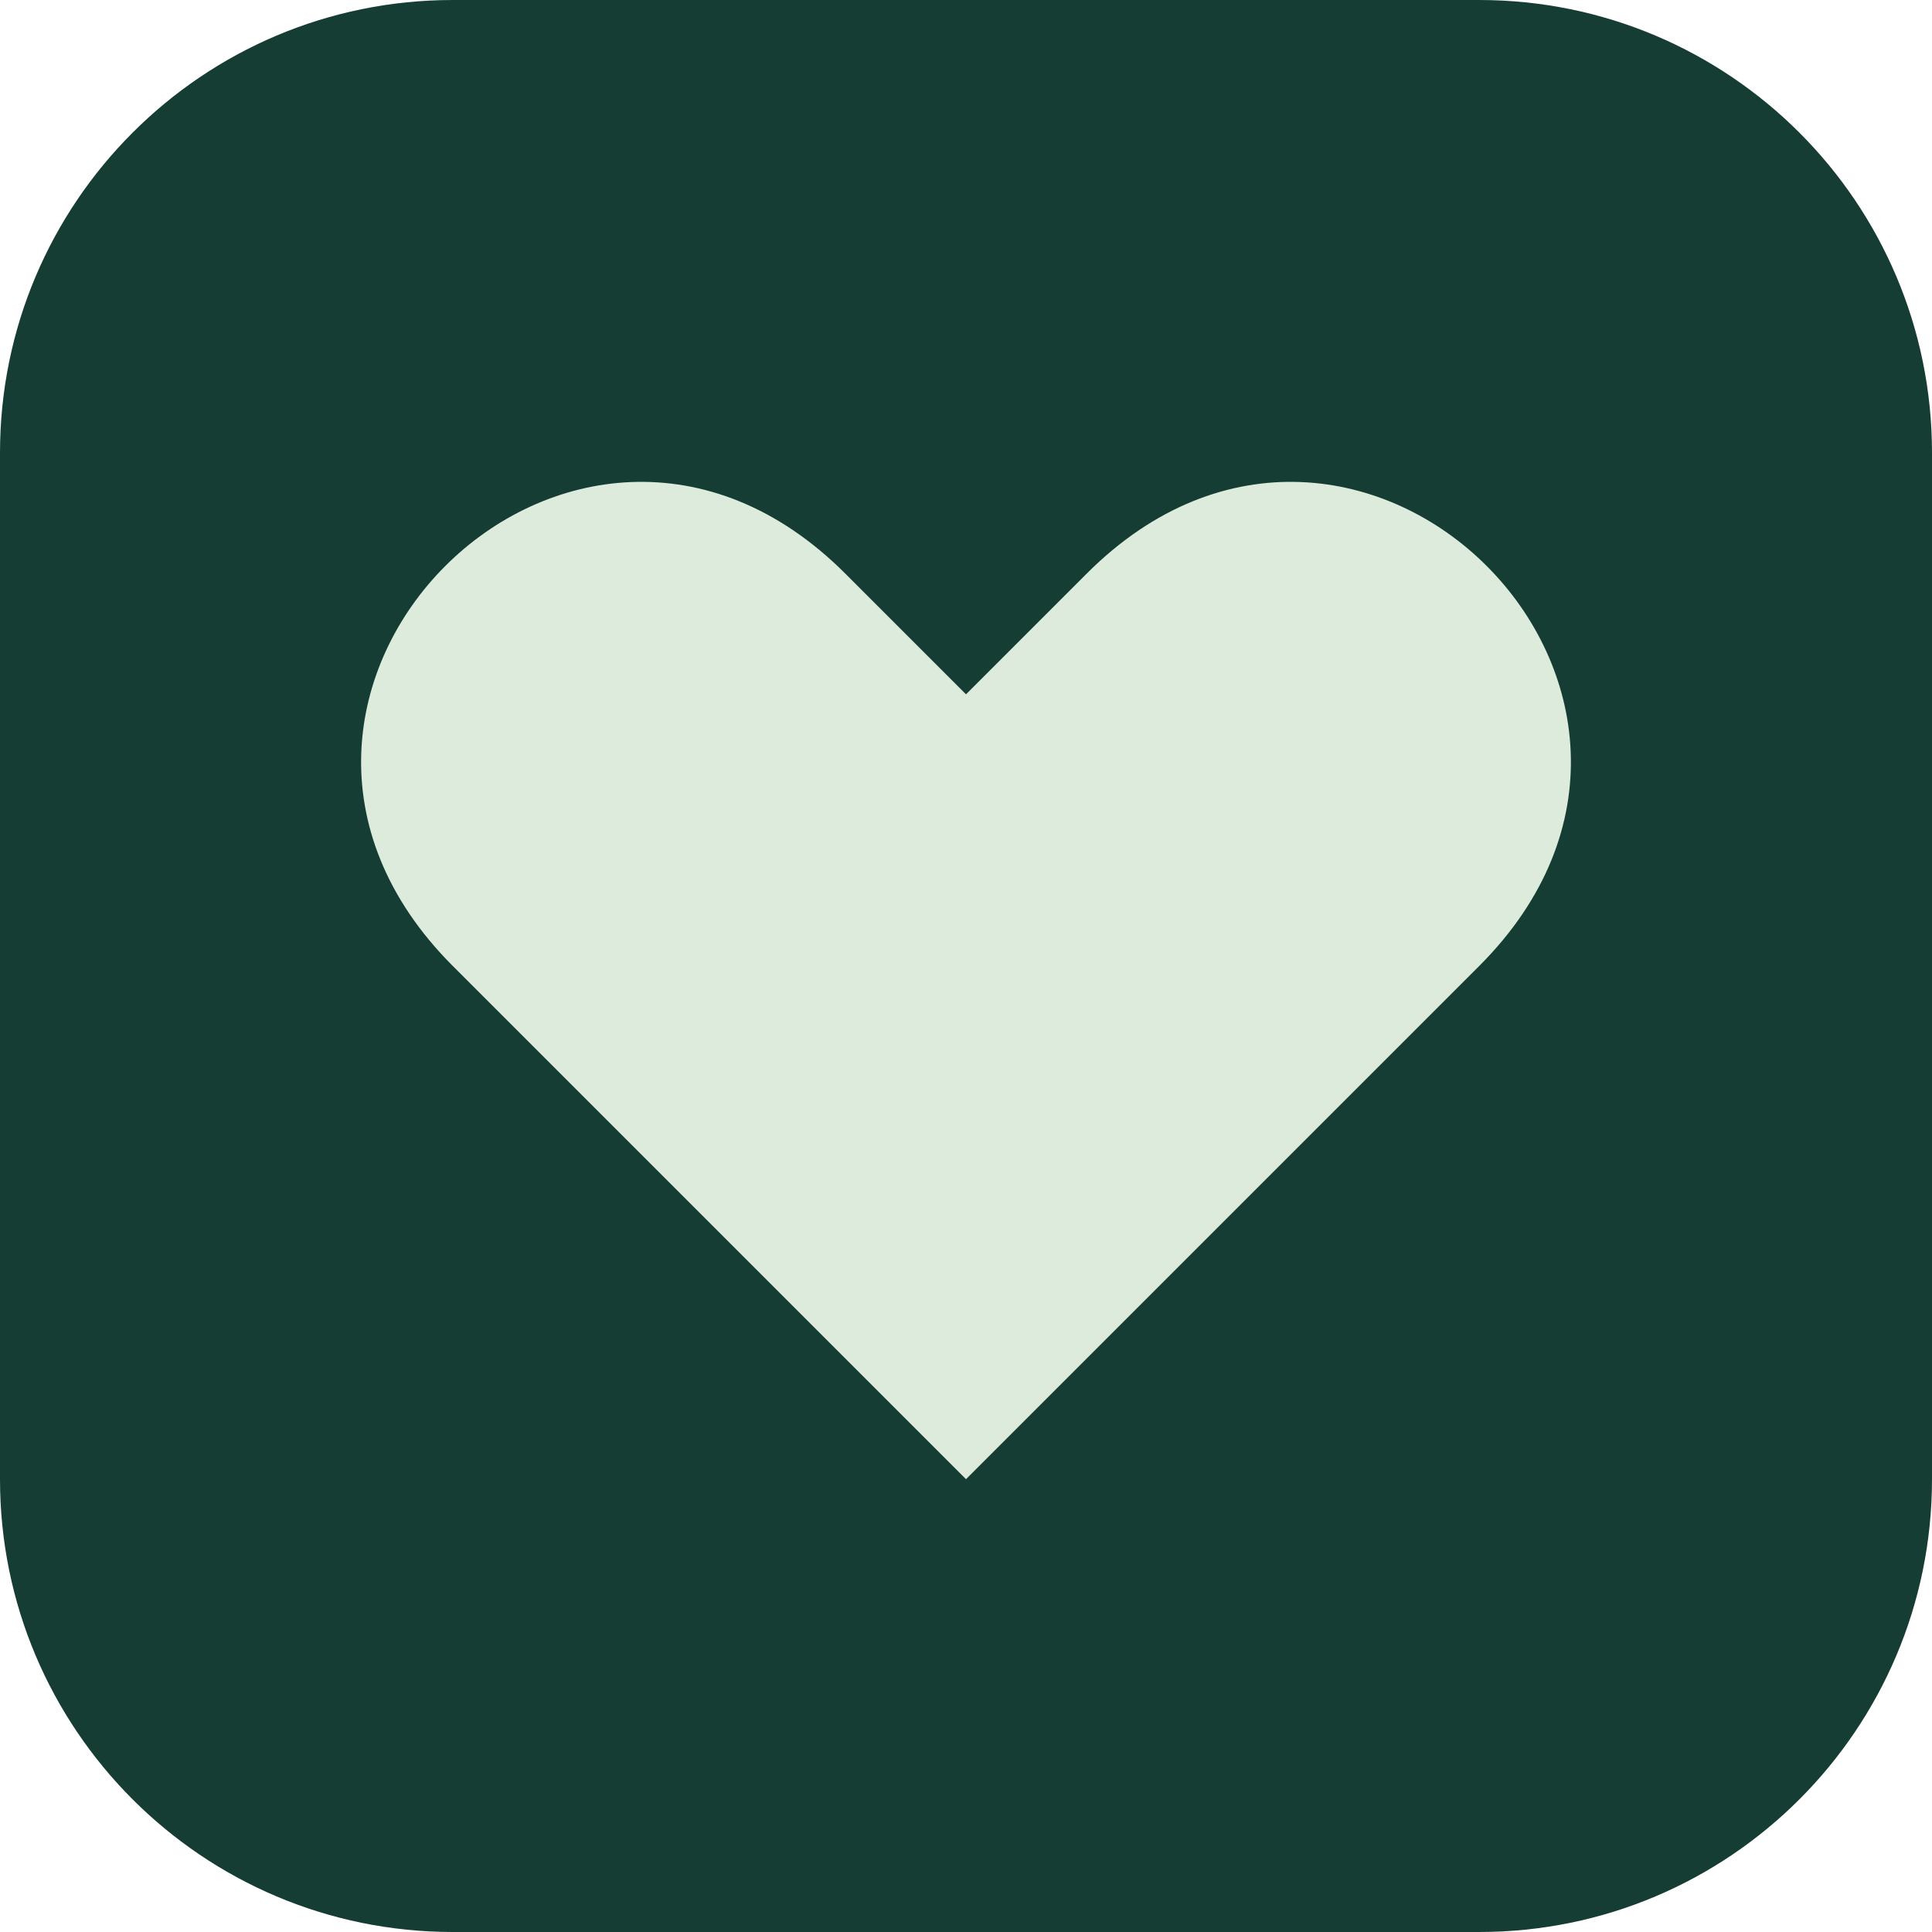
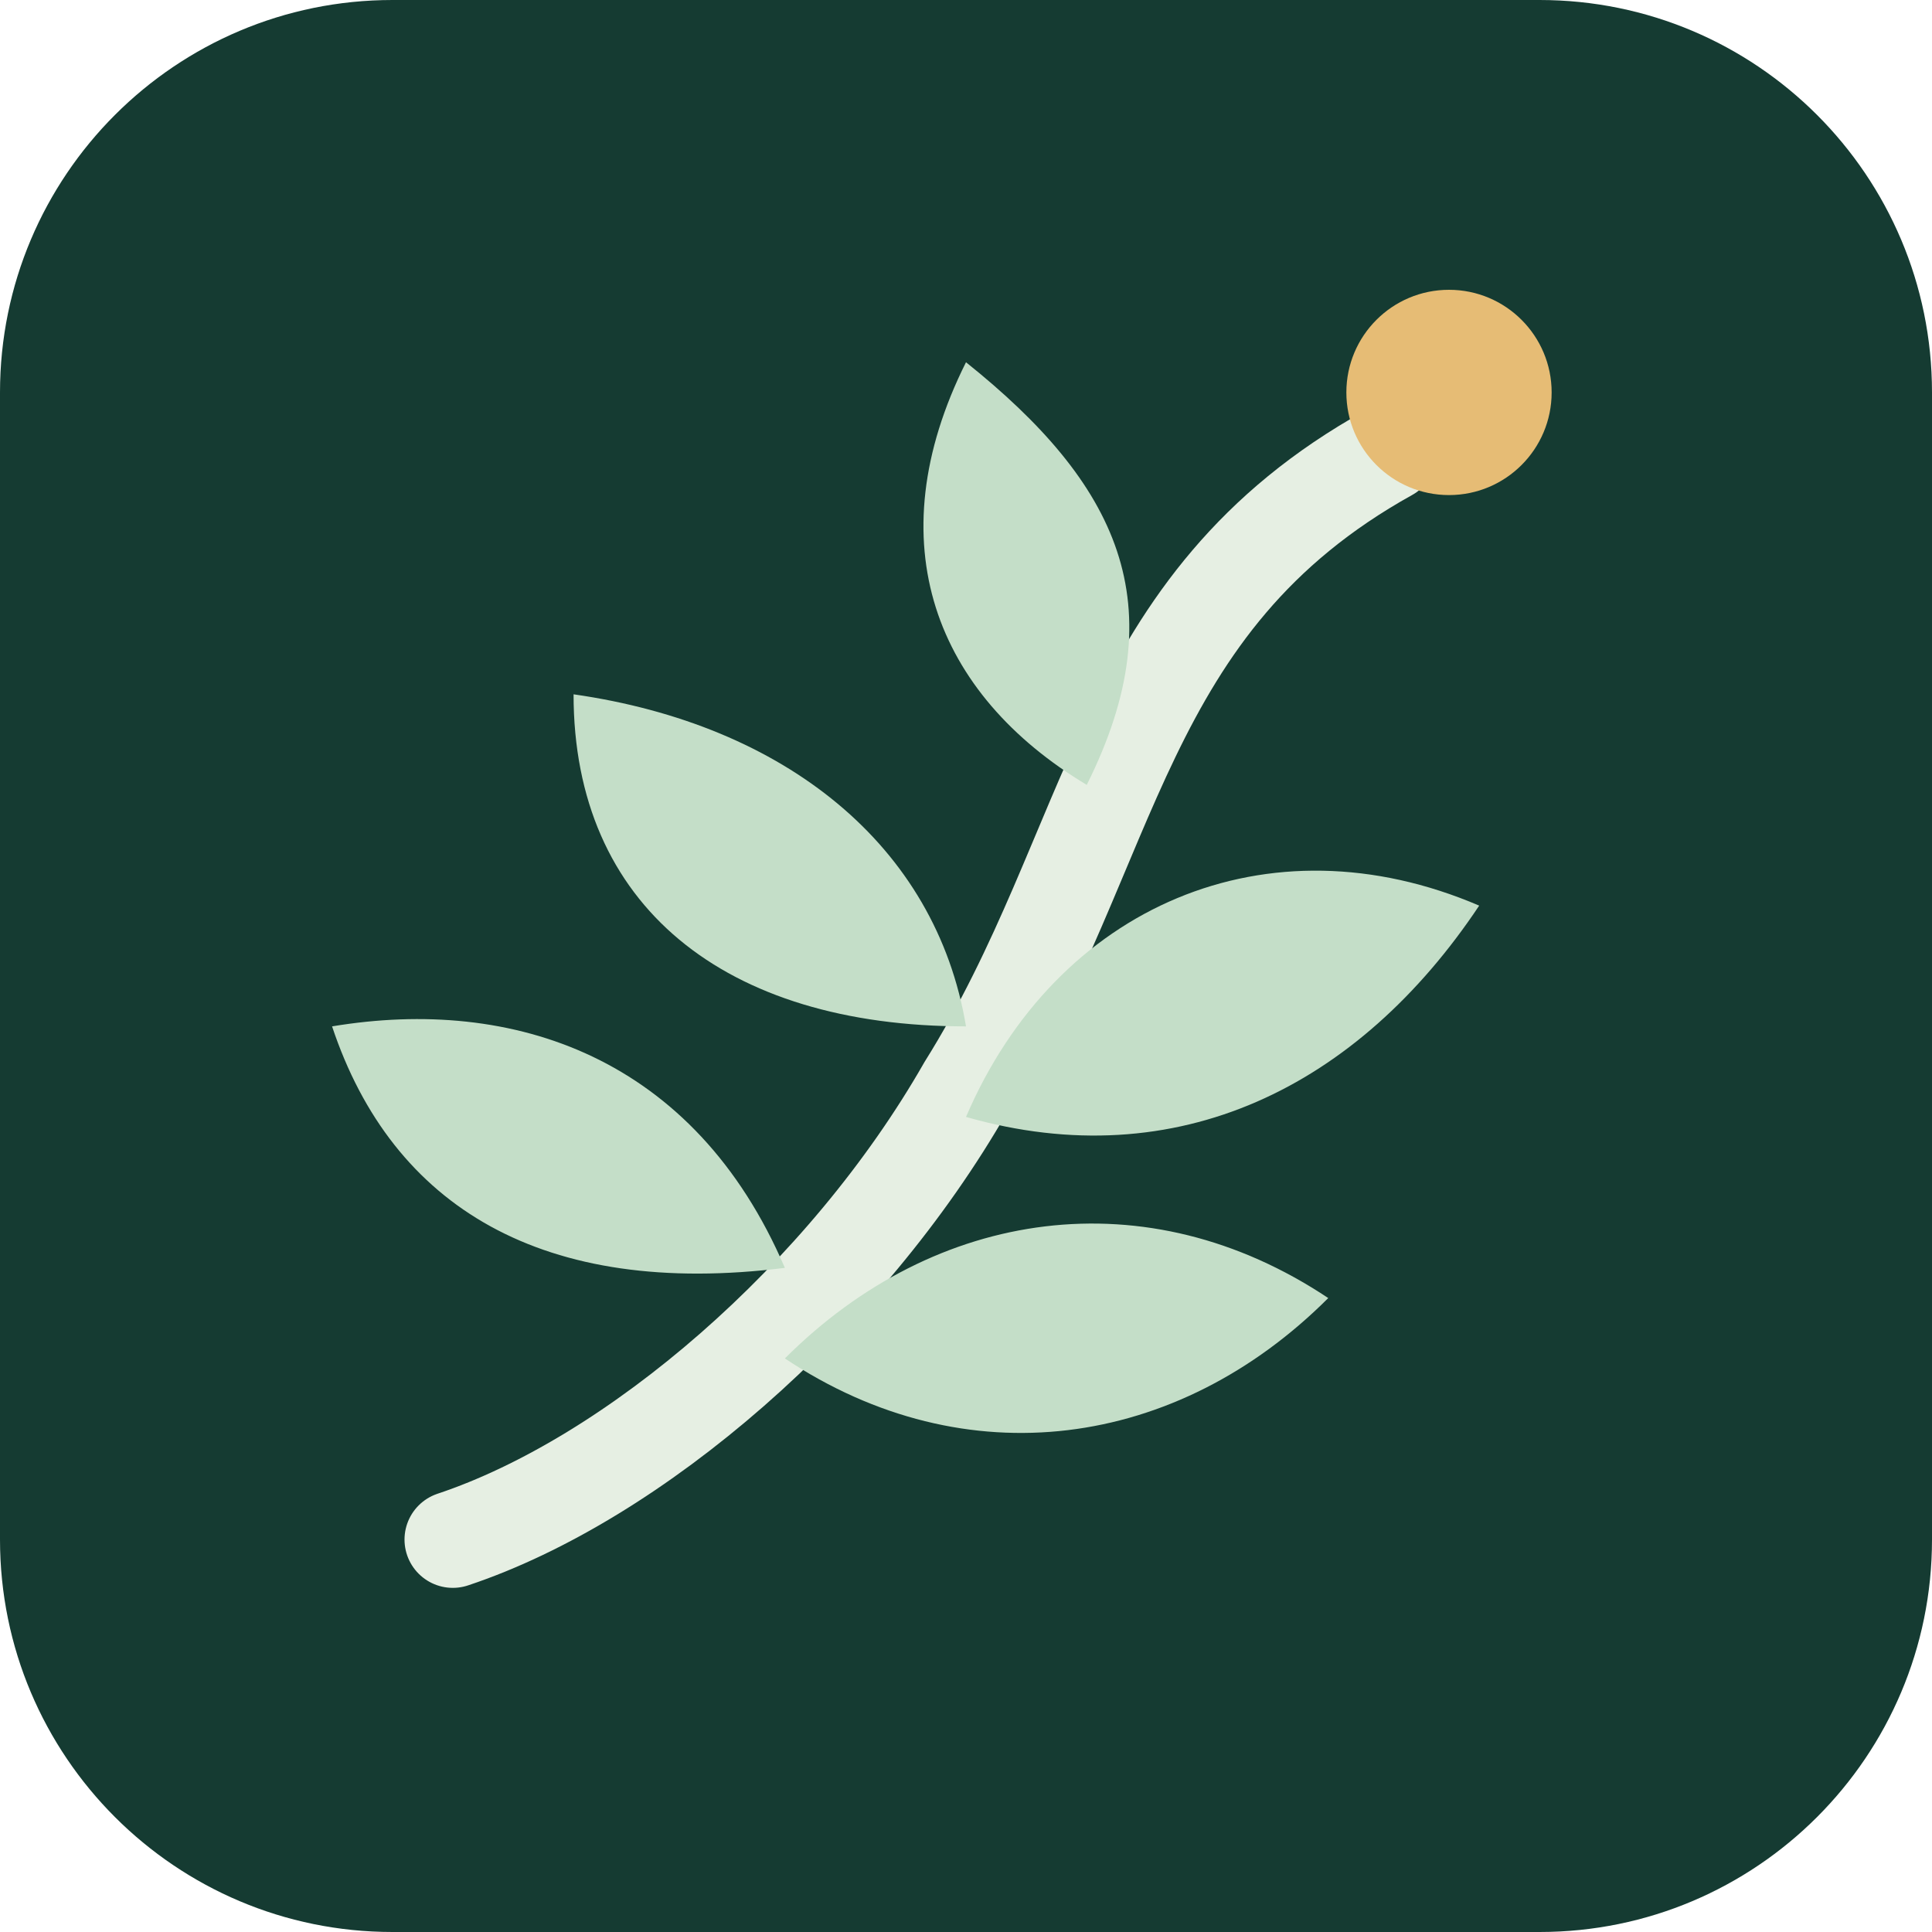
<svg xmlns="http://www.w3.org/2000/svg" viewBox="0 0 64 64">
-   <rect width="64" height="64" rx="15" fill="#163d33" />
-   <path fill="#dcebdc" d="M32 49 15 32c-9-9 4-22 13-13l4 4 4-4c9-9 22 4 13 13Z" />
+   <rect width="64" height="64" rx="13" fill="#153b32" />
+   <path d="M15 51c6-2 13-8 17-15 5-8 5-16 14-21" fill="none" stroke="#e6efe3" stroke-width="3.2" stroke-linecap="round" />
+   <path d="M26 42c-8 1-13-2-15-8 6-1 12 1 15 8Zm6-8c-8 0-13-4-13-11 7 1 12 5 13 11Zm4-8c-5-3-7-8-4-14 5 4 7 8 4 14Zm-4 11c3-7 10-10 17-7-4 6-10 9-17 7Zm-6 8c5-5 12-6 18-2-5 5-12 6-18 2Z" fill="#c4dec8" />
+   <circle cx="48" cy="13" r="3.4" fill="#e6bc75" />
</svg>
